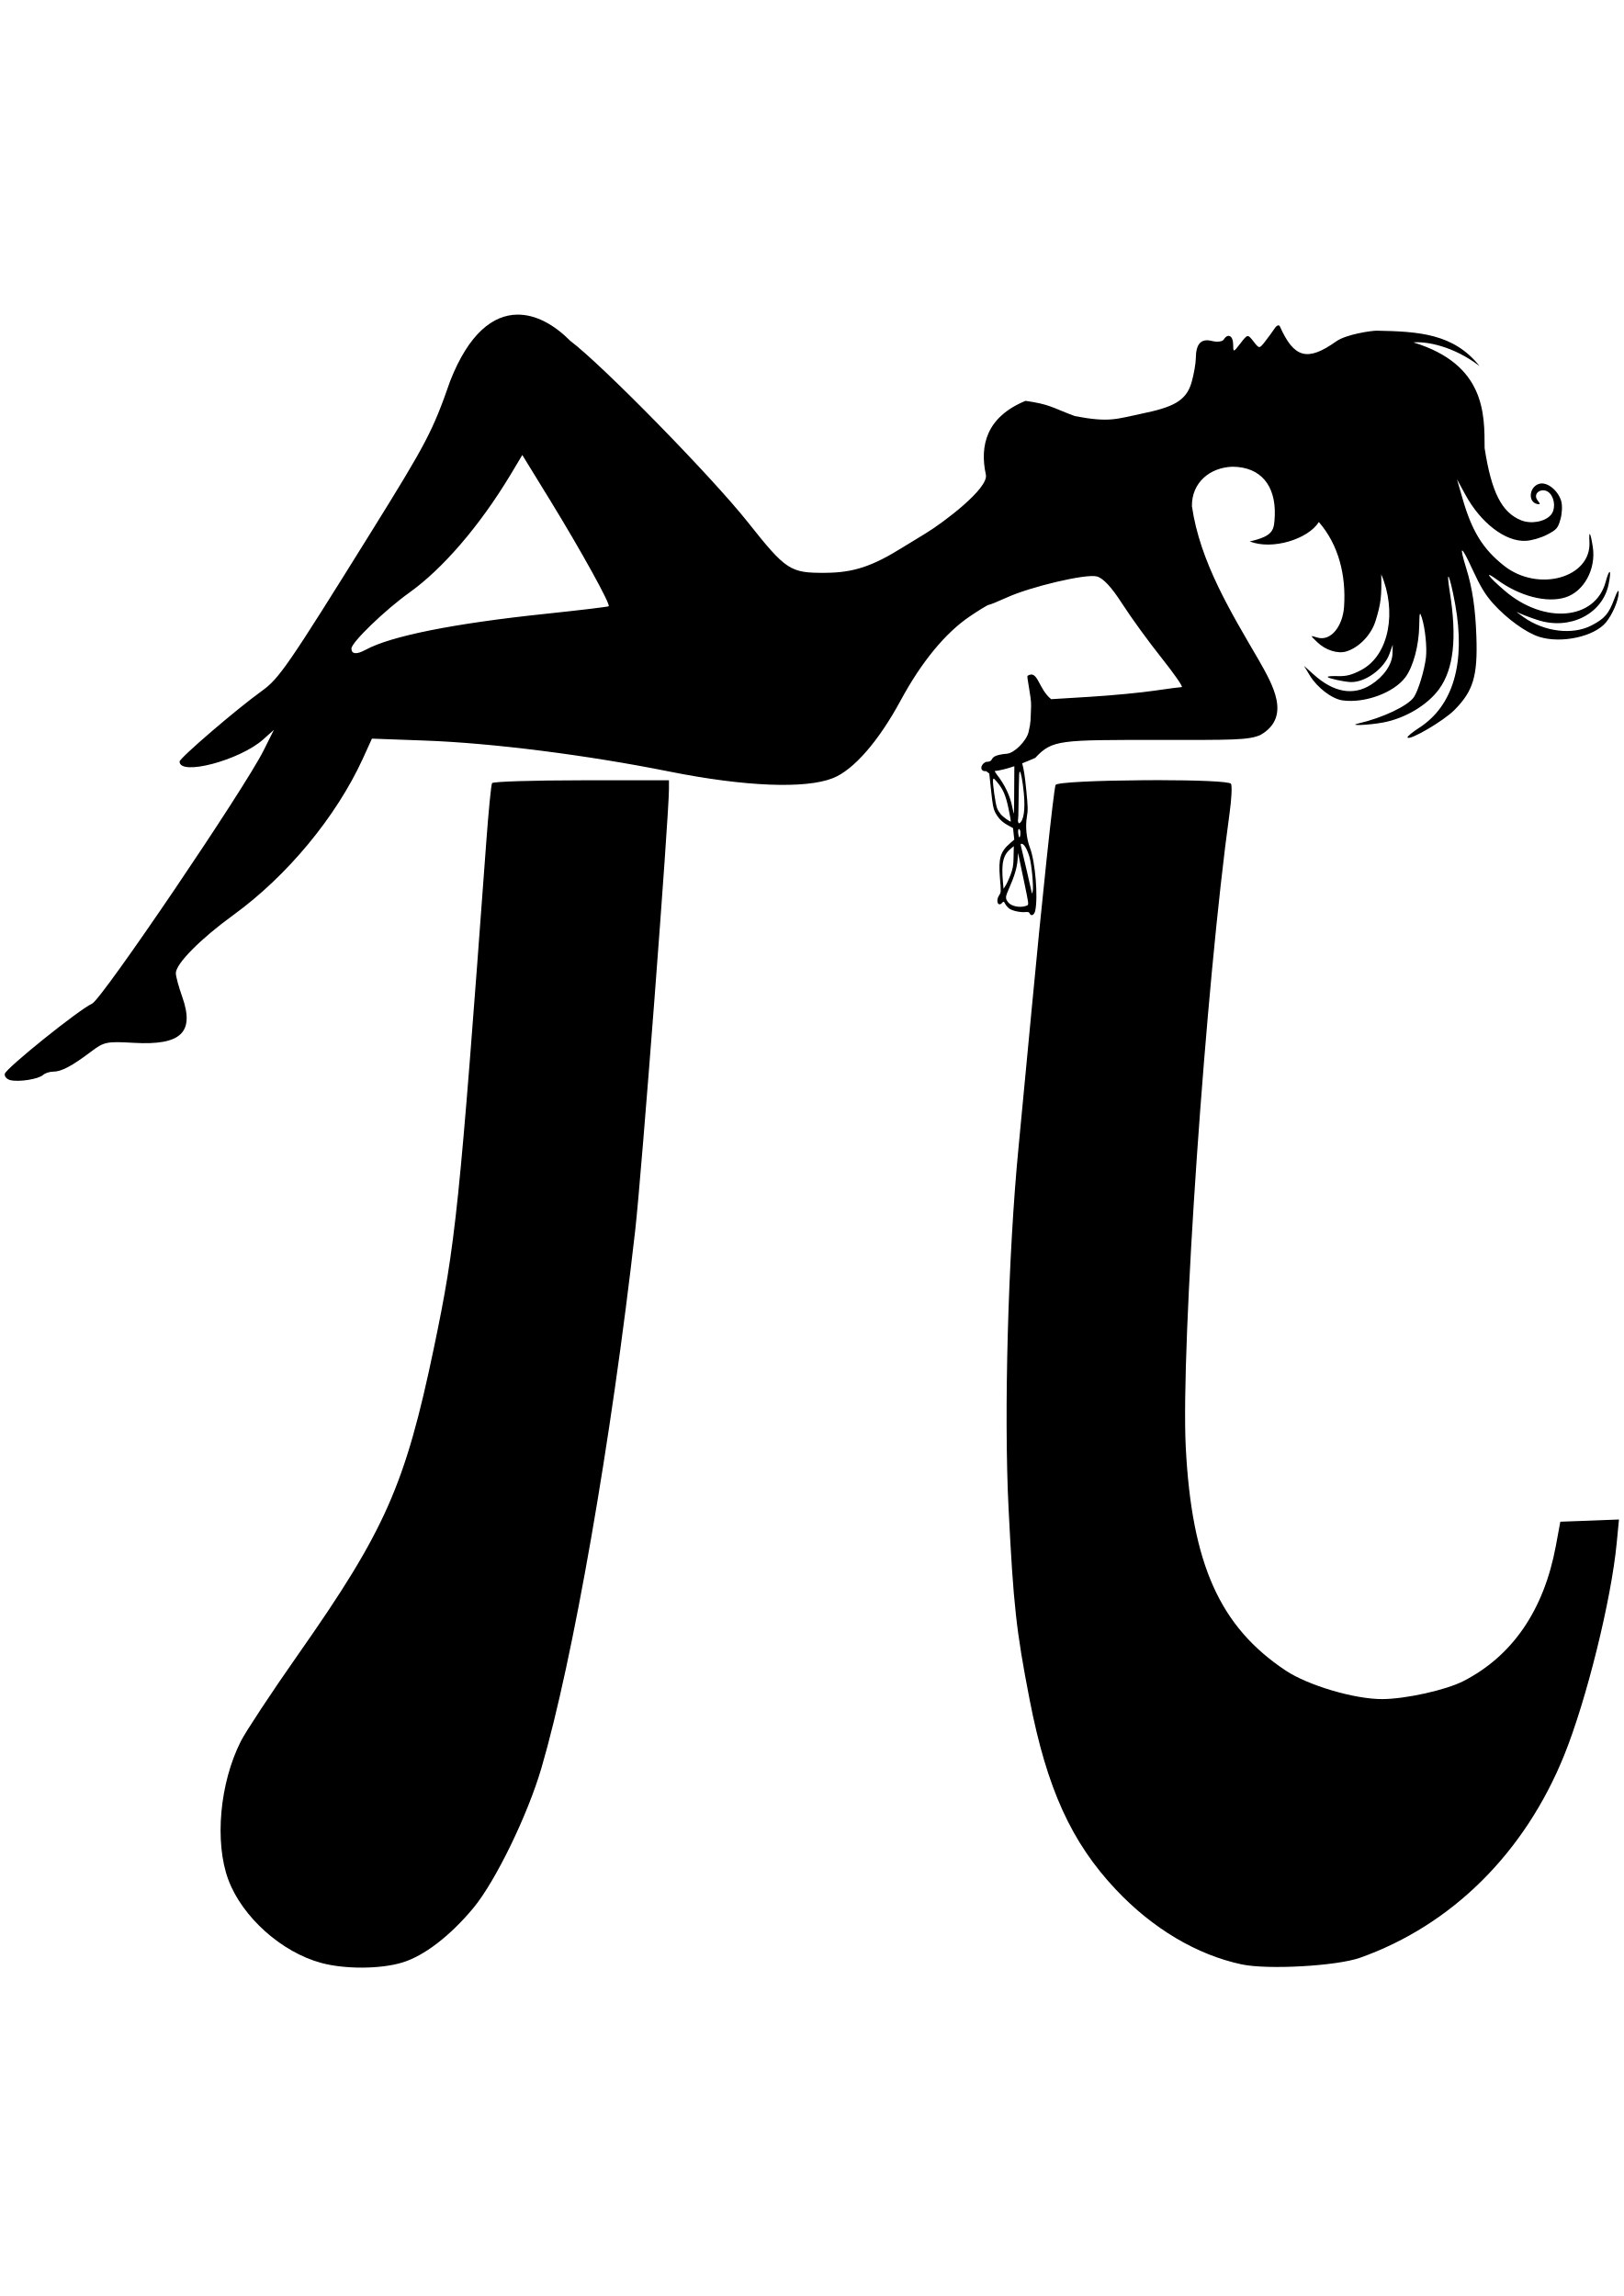
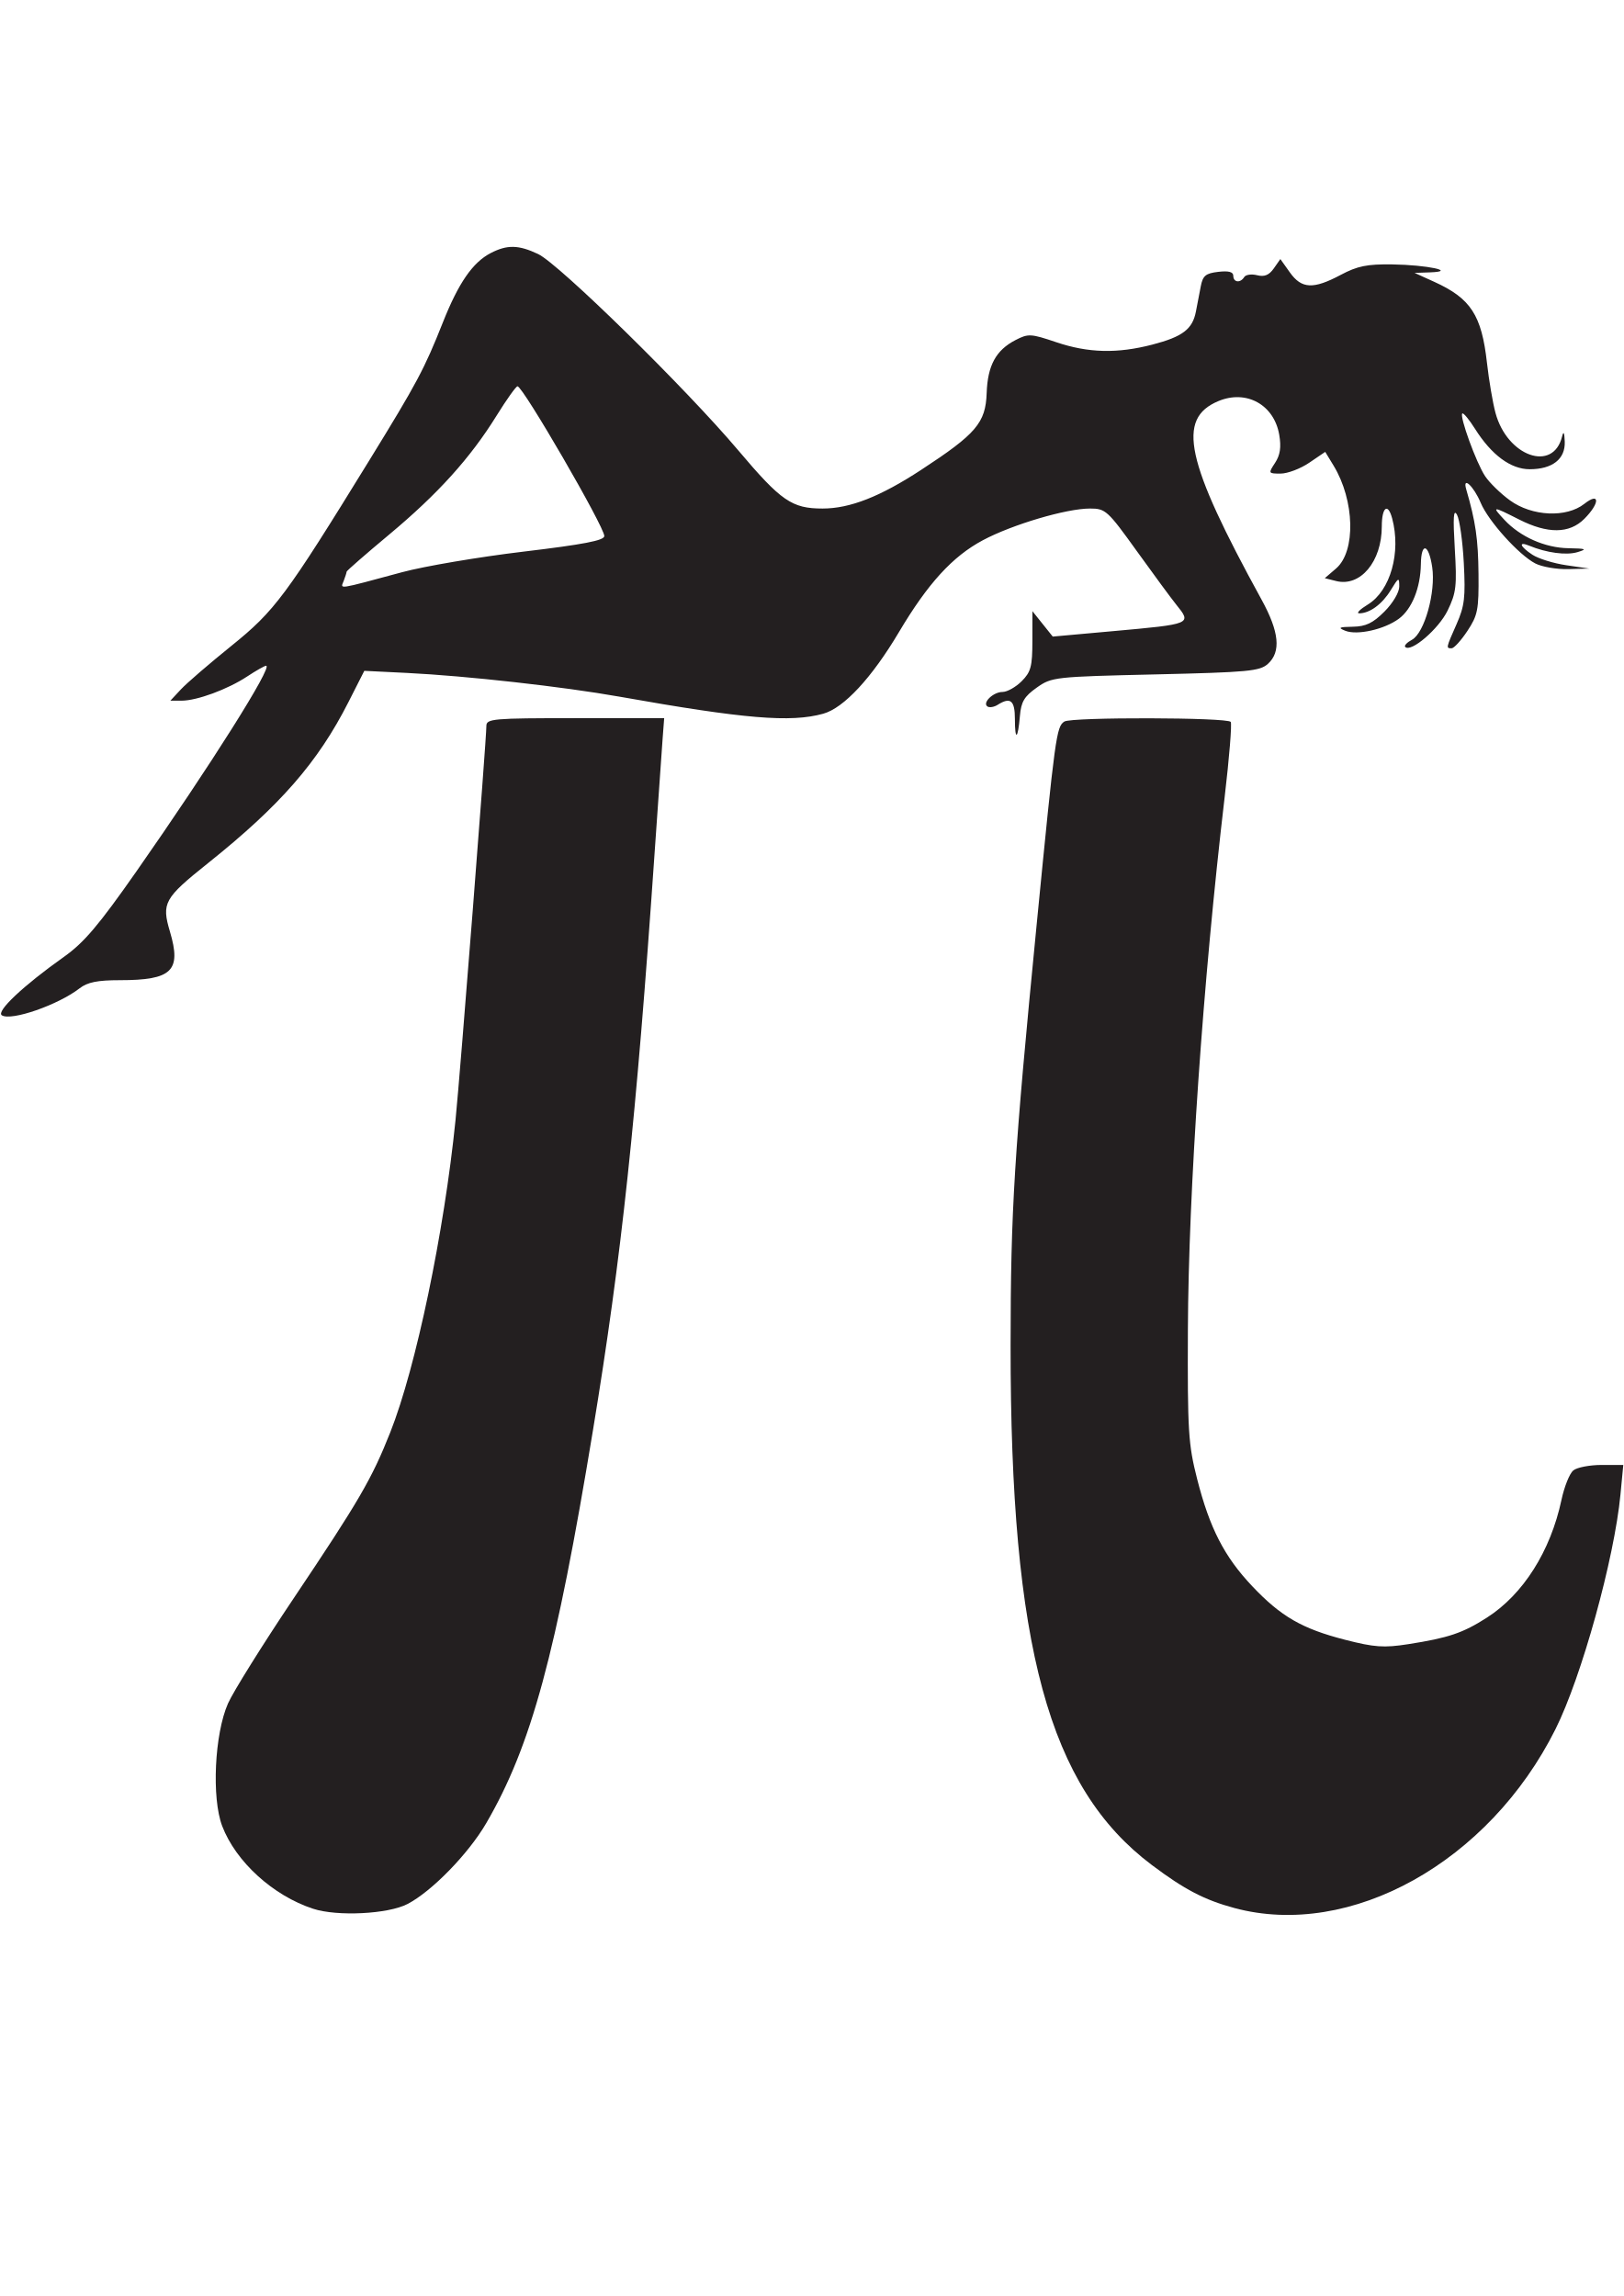
- <svg xmlns="http://www.w3.org/2000/svg" version="1.1" id="svg2" x="0px" y="0px" width="744.095px" height="1052.363px" viewBox="0 0 744.095 1052.363" enable-background="new 0 0 744.095 1052.363" xml:space="preserve">
-   <defs id="defs474" />
-   <g id="layer1" transform="matrix(1.117139,0,0,1.117139,-46.631,91.03666)">
-     <path id="path2830" d="m 253.906,47.594 c -9.871,0.145 -19.812,7.641 -27.5,27.25 -7.141,20.514 -9.641,25.319 -32.375,61.875 -34.47,55.423 -37.767,60.159 -44.969,65.344 -10.367,7.462 -33.656,27.476 -33.656,28.906 0,6.013 24.661,-0.506 34.281,-9.062 l 4.406,-3.938 -4.219,8.438 c -7.755,15.608 -66.269,102.018 -70.344,103.875 -5.454,2.485 -35.248,26.435 -35.812,28.781 -0.259,1.076 0.789,2.264 2.312,2.625 3.572,0.847 11.53,-0.443 13.406,-2.156 0.801,-0.731 2.659,-1.344 4.188,-1.344 3.298,0 7.62,-2.279 15.438,-8.188 5.411,-4.089 6.448,-4.261 17.625,-3.625 19.386,1.104 24.994,-4.291 19.781,-18.969 -1.4,-3.941 -2.594,-8.266 -2.594,-9.625 0,-3.871 10.098,-14.062 23.656,-23.906 22.078,-16.03 42.125,-40.272 53.062,-64.125 l 3.719,-8.188 21.469,0.781 c 27.756,0.99 66.663,5.933 100.375,12.688 31.158,6.243 56.062,7.22 67.312,2.719 8.449,-3.381 18.65,-15.043 27.75,-31.875 8.545,-15.806 18.353,-27.725 28.438,-34.531 3.803,-2.566 7.293,-4.688 7.719,-4.688 0.426,0 3.706,-1.326 7.312,-2.969 9.824,-4.475 32.451,-9.813 36.938,-8.688 2.634,0.661 6.07,4.369 10.531,11.312 3.642,5.668 10.894,15.625 16.094,22.156 5.2,6.531 8.924,11.92 8.281,11.938 -0.643,0.017 -5.678,0.657 -11.156,1.469 -5.478,0.812 -17.29,1.95 -26.219,2.5 l -16.219,1 c -5.328,-4.337 -5.424,-12.197 -9.625,-9.625 -0.622,0 1.574,8.744 1.406,12.438 -0.266,5.838 0.016,6.159 -1.027,10.623 -0.874,3.74 -5.881,8.657 -8.782,8.921 -8.889,0.811 -4.385,3.231 -8.628,3.362 -2.41,0.886 -2.835,4.099 0,3.812 0.06,0.046 0.094,0.078 0.156,0.125 l 1.125,0.844 0.75,7.062 c 0.61,5.751 0.922,7.392 1.594,8.719 1.256,2.48 2.812,4.088 5.219,5.406 l 2.188,1.219 0.25,2.375 0.25,2.344 -1.562,1.344 c -4.163,3.542 -5.001,6.302 -4.312,14.469 0.471,5.579 0.479,5.822 -0.344,7.031 -1.501,2.208 -0.433,4.928 1.219,3.094 0.627,-0.696 0.695,-0.661 1.344,0.531 0.371,0.683 1.162,1.546 1.781,1.938 1.365,0.864 4.539,1.511 6.469,1.312 1.098,-0.113 1.497,0.011 1.75,0.594 0.553,1.273 1.872,0.619 2.25,-1.125 1.219,-5.622 0.025,-20.081 -2.125,-25.75 -1.501,-3.956 -1.976,-8.81 -1.281,-12.906 0.456,-2.693 0.413,-4.044 -0.281,-11 -0.566,-5.675 -0.949,-8.276 -1.656,-10.844 1.66,-0.647 3.414,-1.368 5.375,-2.25 6.951,-7.441 9.867,-7.356 50.75,-7.344 29.787,0.009 36.771,0.149 41.656,-2.062 12.755,-7.402 4.968,-20.59 -0.656,-30.562 -11.501,-19.764 -24.181,-40.387 -27.5,-63.281 -0.129,-9.718 7.418,-15.897 16.625,-16.188 11.687,0.056 17.732,7.803 17.375,19.812 -0.3,6.033 -0.159,8.532 -10.281,10.844 9.332,3.673 24.021,-1.007 28.344,-7.969 8.093,9.313 11.248,21.844 10.344,34.812 -0.549,7.872 -5.392,14.333 -11.062,12.562 -2.91,-0.909 -2.916,-0.951 0.188,2.031 3.323,3.193 8.315,4.759 11.812,3.688 5.206,-1.595 10.194,-6.772 11.969,-12.469 2.283,-7.287 2.542,-10.352 2.344,-19.156 6.37,14.766 3.528,33.136 -8.312,39.312 -3.729,1.945 -6.038,2.562 -9.438,2.438 -2.48,-0.091 -4.382,0.064 -4.219,0.375 0.288,0.549 6.297,1.894 9.25,2.062 5.967,0.34 13.907,-5.377 16.125,-11.625 l 1.312,-3.688 -0.094,3.594 c -0.141,4.513 -3.577,9.49 -8.812,12.812 -7.302,4.634 -15.365,3.175 -23.562,-4.219 l -3.938,-3.531 2.438,4.031 c 3.068,5 9.072,9.563 13.406,10.156 9.154,1.252 21.067,-3.163 25.781,-9.531 3.212,-4.339 5.525,-12.998 5.656,-21.219 0.088,-5.513 0.218,-5.854 1.094,-3.062 1.352,4.306 2.136,12.113 1.656,16.219 -0.613,5.256 -3.193,13.708 -4.969,16.281 -2.475,3.586 -12.791,8.482 -22.781,10.781 -4.524,1.041 3.98,0.726 10.031,-0.375 9.062,-1.649 18.262,-7.113 23.062,-13.656 6.051,-8.247 7.454,-21.058 4.438,-39.938 -1.732,-10.843 0.094,-6.68 2.219,5.062 4.33,23.919 -0.765,41.574 -14.656,50.594 -2.883,1.872 -5.107,3.678 -4.906,4.062 0.752,1.435 14.755,-6.756 19.219,-11.25 7.759,-7.811 9.598,-13.959 9.031,-30.219 -0.399,-11.474 -1.647,-19.841 -4.156,-27.938 -3.048,-9.835 -2.141,-9.722 2.438,0.219 3.439,7.468 5.399,10.653 8.594,14.219 5.552,6.198 13.525,11.998 18.938,13.688 9.056,2.827 22.517,-0.104 27.344,-5.938 2.678,-3.236 5.201,-9.171 5.219,-12.25 0.009,-1.484 -0.607,-0.596 -1.812,2.656 -2.242,6.052 -3.929,8.034 -9.344,10.844 -7.755,4.023 -19.286,2.624 -27.719,-3.312 -2.496,-1.757 -3.673,-2.689 -2.625,-2.094 1.048,0.595 4.731,2.024 8.188,3.156 13.209,4.328 26.607,-2.371 29.156,-14.531 1.313,-6.268 0.427,-7.076 -1.188,-1.094 -4.232,15.687 -25.164,17.533 -41.375,3.656 -6.938,-5.939 -8.823,-8.675 -3.062,-4.469 9.186,6.706 20.265,9.56 27.875,7.188 7.685,-2.395 12.695,-11.664 11.281,-20.75 -0.938,-6.032 -1.662,-7.115 -1.375,-2.031 0.831,14.7 -21.01,20.831 -35,9.812 -8.634,-6.8 -13.195,-14.167 -17,-27.406 l -2.344,-8.125 3.344,6.156 c 6.317,11.725 16.521,19.602 24.938,19.125 2.446,-0.139 6.144,-1.211 8.688,-2.531 3.97,-2.06 4.471,-2.684 5.531,-6.469 0.647,-2.31 0.78,-5.646 0.25,-7.375 -1.332,-4.345 -5.674,-7.82 -8.812,-7.062 -4.284,1.034 -5.052,7.48 -1,8.344 1.287,0.274 1.302,-0.036 0.188,-1.438 -2.517,-3.166 2.311,-5.923 5.031,-2.875 2.08,2.331 2.266,6.642 0.344,8.812 -2.484,2.806 -8.166,3.815 -12.219,2.156 -7.968,-3.261 -12.122,-11.512 -14.938,-29.594 -0.037,-13.842 0.429,-34.341 -29.219,-43.375 5.209,-0.463 16.205,1.367 27.125,9.688 -10.581,-13.274 -24.802,-14.173 -42.188,-14.5 -2.109,-10e-4 -12.476,1.457 -16.625,4.406 -11.735,8.344 -17.257,6.894 -23.062,-6.125 -0.38,-0.851 -1.314,-0.495 -2.156,0.781 -0.834,1.264 -2.584,3.658 -3.906,5.344 -2.403,3.065 -2.406,3.065 -4.781,0 -2.353,-3.035 -2.418,-3.013 -5.344,0.781 -2.953,3.829 -2.966,3.821 -3,0.375 -0.035,-3.556 -2.199,-4.618 -3.875,-1.906 -0.522,0.846 -2.698,1.101 -4.844,0.562 -4.453,-1.118 -6.544,1.151 -6.594,7.094 -0.019,2.107 -0.791,6.491 -1.688,9.719 -2.206,7.943 -7.815,10.413 -20.875,13.094 -9.904,2.034 -12.745,3.669 -27.125,0.906 -9.859,-3.721 -10.043,-4.744 -20.156,-6.25 -16.107,6.625 -18.86,18.385 -16.281,30.312 1.203,5.565 -17.169,19.49 -24.844,24.156 -3.565,2.167 -7.838,4.764 -9.469,5.781 -12.316,7.682 -20.084,10.229 -31.375,10.312 -14.651,0.109 -16.177,-0.891 -32.094,-20.938 C 333.596,113.966 288.762,68.193 275.692,58.368 269.198,51.822 261.583,47.481 253.906,47.594 Z m 2.094,57.594 11.594,18.875 c 12.698,20.719 24.718,42.511 23.844,43.188 -0.308,0.238 -11.938,1.633 -25.844,3.094 -37.75,3.964 -63.49,9.107 -73.906,14.781 -3.674,2.001 -5.781,1.8 -5.781,-0.531 0,-2.504 13.753,-15.792 23.75,-22.938 13.729,-9.812 28.887,-27.436 41.469,-48.312 z m 201.844,127.687 c -0.033,1.318 -0.059,5.139 -0.062,9.781 -0.005,5.246 -0.065,9.582 -0.125,9.656 -0.06,0.074 -0.372,-1.172 -0.688,-2.781 -0.898,-4.578 -3.029,-9.058 -6.344,-13.281 -0.362,-0.462 -0.671,-0.976 -0.875,-1.375 2.026,-0.244 4.691,-0.834 8.094,-2 z m 2.25,2.219 c 0.402,0.001 1.133,3.657 1.625,8.688 0.677,6.917 -0.045,11.674 -1.875,12.5 -0.409,0.185 -0.68,-1.055 -0.438,-1.969 0.057,-0.216 0.108,-1.954 0.125,-3.844 0.032,-3.679 0.204,-12.265 0.281,-14.062 0.039,-0.892 0.148,-1.314 0.282,-1.313 z m -10.781,2.875 c 0.193,-0.043 0.571,0.353 1.406,1.344 2.498,2.965 3.605,5.508 4.75,11 0.577,2.771 1,5.124 0.938,5.219 -0.209,0.317 -3.166,-1.793 -4.156,-2.969 -0.538,-0.639 -1.222,-1.742 -1.5,-2.469 -0.651,-1.703 -1.898,-10.479 -1.656,-11.625 0.063,-0.306 0.102,-0.474 0.218,-0.5 z m 67.812,0.625 c -2.183,-0.003 -4.38,0.016 -6.594,0.031 -17.708,0.125 -35.373,0.81 -35.781,1.969 -0.832,2.36 -5.771,48.957 -9.906,93.094 -1.697,18.121 -4.086,43.266 -5.312,55.906 -4.255,43.854 -6.036,108.547 -4.062,147.781 1.998,39.721 3.127,50.115 8.656,78.562 7.083,36.447 17.111,58.48 35.438,77.906 15.042,15.945 33.144,26.707 51.531,30.625 10.636,2.266 38.961,0.689 48.562,-2.719 37.663,-13.363 67.568,-43.062 83.75,-83.125 9.131,-22.605 19.301,-63.646 21.531,-87 l 0.938,-9.688 -12.031,0.469 -12.031,0.438 -1.844,9.969 c -4.9,26.303 -17.766,45.105 -37.938,55.438 -7.169,3.672 -23.691,7.34 -33.281,7.375 -11.325,0.043 -30.401,-5.605 -39.562,-11.688 -27.074,-17.977 -38.592,-43.725 -41.031,-91.75 -2.084,-41.019 8.241,-190.034 18,-260.219 0.801,-5.759 1.04,-11.102 0.562,-11.875 -0.623,-1.006 -14.318,-1.48 -29.595,-1.499 z m -236.875,0.062 c -19.757,0 -36.266,0.524 -36.656,1.156 -0.39,0.632 -1.445,11.482 -2.375,24.125 -11.103,151.017 -12.51,164.618 -21.5,207.656 -11.763,56.308 -19.985,74.853 -55.625,125.656 -10.938,15.592 -21.505,31.637 -23.531,35.625 -8.699,17.125 -10.904,41.492 -5.125,56.938 5.703,15.244 21.816,29.674 38.094,34.062 9.694,2.615 24.185,2.564 33.188,-0.156 8.998,-2.719 19.675,-10.928 29.188,-22.375 9.039,-10.877 22.246,-38.037 27.906,-57.344 12.99,-44.309 28.644,-133.971 38.5,-220.687 2.629,-23.131 13.844,-169.892 13.844,-181.094 v -3.562 z m 179.406,20 c 0.134,-0.063 0.312,0.063 0.5,0.438 0.336,0.67 0.17,2.929 -0.219,2.969 -0.184,0.019 -0.404,-0.722 -0.5,-1.656 -0.102,-1.003 -0.003,-1.646 0.219,-1.751 z m 0.969,6.063 c 0.079,-0.025 0.178,-0.011 0.312,0 0.939,0.076 2.213,2.301 3.125,5.438 0.869,2.988 1.728,12.156 1.312,14.062 -0.141,0.644 -0.275,1.026 -0.312,0.844 -0.037,-0.182 -0.991,-4.4 -2.125,-9.344 -1.134,-4.944 -2.211,-9.456 -2.375,-10.031 -0.18,-0.634 -0.173,-0.895 0.063,-0.969 z m -3,0.969 -0.031,1.094 c -0.023,0.593 -0.066,2.526 -0.094,4.312 -0.039,2.526 -0.322,3.969 -1.25,6.438 -0.655,1.746 -1.576,3.699 -2.031,4.375 l -0.812,1.25 -0.25,-2.844 c -0.713,-7.945 0.104,-11.172 3.531,-13.875 z m 1.75,2.75 0.562,2.781 c 0.317,1.541 1.2,5.751 1.969,9.344 0.769,3.593 1.48,7.168 1.562,7.938 0.137,1.3 0.049,1.425 -1.156,1.781 -2.443,0.723 -5.787,-0.023 -6.969,-1.531 -1.291,-1.647 -1.266,-2.159 0.375,-5.844 2.167,-4.867 3.238,-8.469 3.469,-11.75 z" />
+ <svg xmlns="http://www.w3.org/2000/svg" width="744.095" height="1052.363" viewBox="0 0 744.095 1052.363">
+   <g fill="#231f20">
+     <path d="M143.473 874.865c-18.313-5.988-35.397-21.532-41.645-37.892-4.909-12.855-3.519-42.237 2.66-56.206 2.369-5.354 15.857-26.962 29.975-48.015 30.152-44.962 35.917-54.87 44.403-76.294 11.75-29.662 24.69-91.631 29.892-143.138 2.2-21.797 14.133-174.246 14.133-180.568 0-3.33 2.913-3.587 40.742-3.587h40.74l-.722 9.508c-.4 5.23-2.09 29.325-3.757 53.545-8.303 120.615-15.058 183.794-28.138 263.222-16.95 102.944-28.303 144.757-48.916 180.19-8.172 14.045-24.963 31.289-36.095 37.066-8.931 4.635-32.17 5.801-43.272 2.17z" />
+     <path d="M.863 465.377c-2.793-1.726 9.787-13.585 28.412-26.788 9.229-6.54 15.94-14.457 33.313-39.292 33.625-48.06 62.686-94.153 59.367-94.153-.68 0-4.594 2.217-8.698 4.928-8.924 5.888-23.025 11.086-30.083 11.086h-5.101l4.853-5.207c2.668-2.865 13.074-11.834 23.121-19.933 19.888-16.032 24.913-22.79 63.16-84.954 21.955-35.681 25.274-41.908 33.782-63.375 7.146-18.029 13.642-27.431 21.909-31.706 7.536-3.897 12.741-3.786 21.71.46 9.606 4.547 67.741 61.576 91.696 89.953 19.64 23.266 24.599 26.687 38.653 26.687 12.528 0 26.369-5.421 45.102-17.667 25.33-16.56 29.626-21.594 30.106-35.291.442-12.628 4.25-19.617 13.207-24.248 5.854-3.028 7.01-2.969 18.637.96 14.736 4.976 27.992 5.306 44.161 1.093 13.762-3.583 18.333-7.062 19.882-15.13l2.23-11.597c.93-4.838 2.257-5.93 8.006-6.603 4.731-.554 6.892.01 6.892 1.796 0 3.075 3.238 3.458 5.01.591.683-1.105 3.335-1.483 5.897-.841 3.354.843 5.495-.029 7.66-3.12l3.003-4.287 4.364 6.13c5.386 7.565 10.704 7.82 23.3 1.124 7.658-4.07 12.06-4.967 23.625-4.804 15.913.223 29.981 3.205 17.218 3.649l-7.007.244 8.973 4.067c16.77 7.608 21.755 15.26 24.211 37.17.893 7.955 2.647 18.268 3.899 22.915 5.372 19.956 26.446 27.426 30.528 10.822.655-2.671 1.06-1.875 1.216 2.39.29 7.961-5.646 12.623-16.073 12.623-8.669 0-17.466-6.508-25.06-18.54-2.73-4.323-5.352-7.473-5.824-6.999-1.325 1.325 6.351 22.45 10.404 28.636 1.982 3.023 7.15 8.065 11.486 11.208 10.094 7.312 25.81 8.035 34.037 1.562 7.198-5.662 7.196-.32-.005 6.88-6.852 6.851-16.778 6.944-29.914.28-12.273-6.226-12.67-6.216-6.693.186 7.274 7.794 18.555 12.797 29.293 12.99 8.19.147 8.797.41 4.16 1.807-5.1 1.537-14.122.326-22.094-2.964-5.16-2.13-4.26.396 1.478 4.156 2.742 1.796 9.722 3.957 15.514 4.801l10.53 1.536-9.608.25c-5.283.137-12.086-1.033-15.115-2.6-7.56-3.908-21.534-19.428-25.032-27.797-3.177-7.605-8.492-12.525-6.626-6.135 4.293 14.702 5.47 22.817 5.62 38.762.155 16.405-.336 18.921-5.088 26.102-2.892 4.371-6.146 7.948-7.231 7.948-2.624 0-2.617-.04 2.284-11.118 3.639-8.228 4.118-12.276 3.299-27.923-.526-10.066-1.93-20.036-3.121-22.157-1.613-2.874-1.872 1.063-1.017 15.447 1.023 17.22.67 20.293-3.278 28.45-4.088 8.44-16.78 19.343-19.433 16.69-.587-.586.793-2.062 3.064-3.278 5.764-3.085 11.013-21.903 9.298-33.335-1.613-10.764-5.038-11.627-5.193-1.308-.162 10.778-4.098 20.555-10.05 24.966-6.648 4.926-19.15 7.736-24.612 5.531-3.496-1.412-2.878-1.742 3.45-1.846 5.999-.099 9.213-1.634 14.51-6.933 3.889-3.889 6.804-8.823 6.8-11.51-.006-4.366-.289-4.245-3.896 1.673-3.93 6.445-9.651 10.642-14.481 10.63-1.449-.005.347-1.825 3.993-4.048 10.337-6.303 15.301-23.91 11.128-39.482-1.962-7.318-4.745-5.149-4.745 3.702 0 16.088-9.8 27.817-20.915 25.027l-5.21-1.308 5.18-4.455c9.117-7.843 8.55-31.18-1.145-47.126l-3.838-6.309-7.332 4.977c-4.033 2.737-9.928 4.975-13.103 4.975-5.676 0-5.717-.081-2.537-4.939 2.328-3.552 2.864-7.14 1.91-12.791-2.334-13.817-15.034-20.873-27.894-15.501-19.307 8.066-15.079 27.487 19.82 91.07 8.069 14.702 8.968 23.853 2.885 29.358-3.72 3.365-8.951 3.858-51.544 4.844-46.425 1.075-47.548 1.2-54.425 6.073-5.7 4.036-7.148 6.481-7.692 12.98-.909 10.821-2.3 11.63-2.3 1.335 0-8.497-2.04-10.156-7.912-6.44-1.598 1.01-3.669 1.367-4.602.793-2.634-1.632 2.543-6.697 6.844-6.697 2.117 0 6.061-2.21 8.763-4.914 4.249-4.249 4.914-6.75 4.924-18.515l.01-13.603 4.66 5.824 4.661 5.826 27.634-2.491c36.134-3.258 36.139-3.26 28.956-12.16-2.221-2.753-10.349-13.788-18.06-24.522-13.427-18.684-14.342-19.515-21.48-19.515-10.82 0-35.552 7.318-49.063 14.52-13.905 7.412-25.215 19.793-38.468 42.119-12.466 20.999-25.249 34.78-34.692 37.403-14.919 4.144-36.118 2.372-93.329-7.8-25.93-4.61-70.136-9.548-97.53-10.896l-19.463-.957-7.28 14.347c-13.982 27.558-31.26 47.37-64.394 73.838-20.065 16.03-21.289 18.23-17.4 31.327 5.357 18.032.975 22.28-22.987 22.28-10.192 0-14.81.93-18.385 3.705-9.805 7.611-31.297 15.09-35.642 12.406zM184.32 262.253c10.16-2.739 35.157-6.976 55.546-9.413 27.71-3.317 37.072-5.123 37.072-7.153 0-4.26-37.33-68.667-39.78-68.633-.69.009-5.022 6.09-9.624 13.511-12.036 19.403-26.882 35.837-49.178 54.44-10.734 8.955-19.517 16.618-19.517 17.03 0 .411-.598 2.305-1.33 4.208-1.492 3.89-3.593 4.205 26.811-3.99z" />
+     <path d="M565.683 874.535c-13.683-3.684-22.88-8.477-37.827-19.714-47.267-35.53-64.813-100.096-64.73-238.203.036-62.337 1.564-86.951 11.996-193.373 8.445-86.146 9-90.204 12.651-92.528 3.292-2.093 74.937-1.932 76.236.172.585.949-.671 16.486-2.794 34.529-9.954 84.626-16.572 180.549-16.838 243.983-.193 46.635.174 52.555 4.25 68.544 5.737 22.504 12.454 35.567 25.235 49.083 13.144 13.897 22.849 19.5 42.534 24.553 13.447 3.452 17.807 3.76 28.852 2.035 18.596-2.901 25.126-5.107 36.22-12.224 16.588-10.645 29.107-30.438 34.107-53.924 1.29-6.056 3.731-12.136 5.425-13.512 1.692-1.376 7.54-2.503 12.993-2.503h9.913l-1.29 13.511c-2.814 29.475-17.807 83.637-29.783 107.592-30.458 60.923-93.961 96.301-147.15 81.98z" />
  </g>
</svg>
